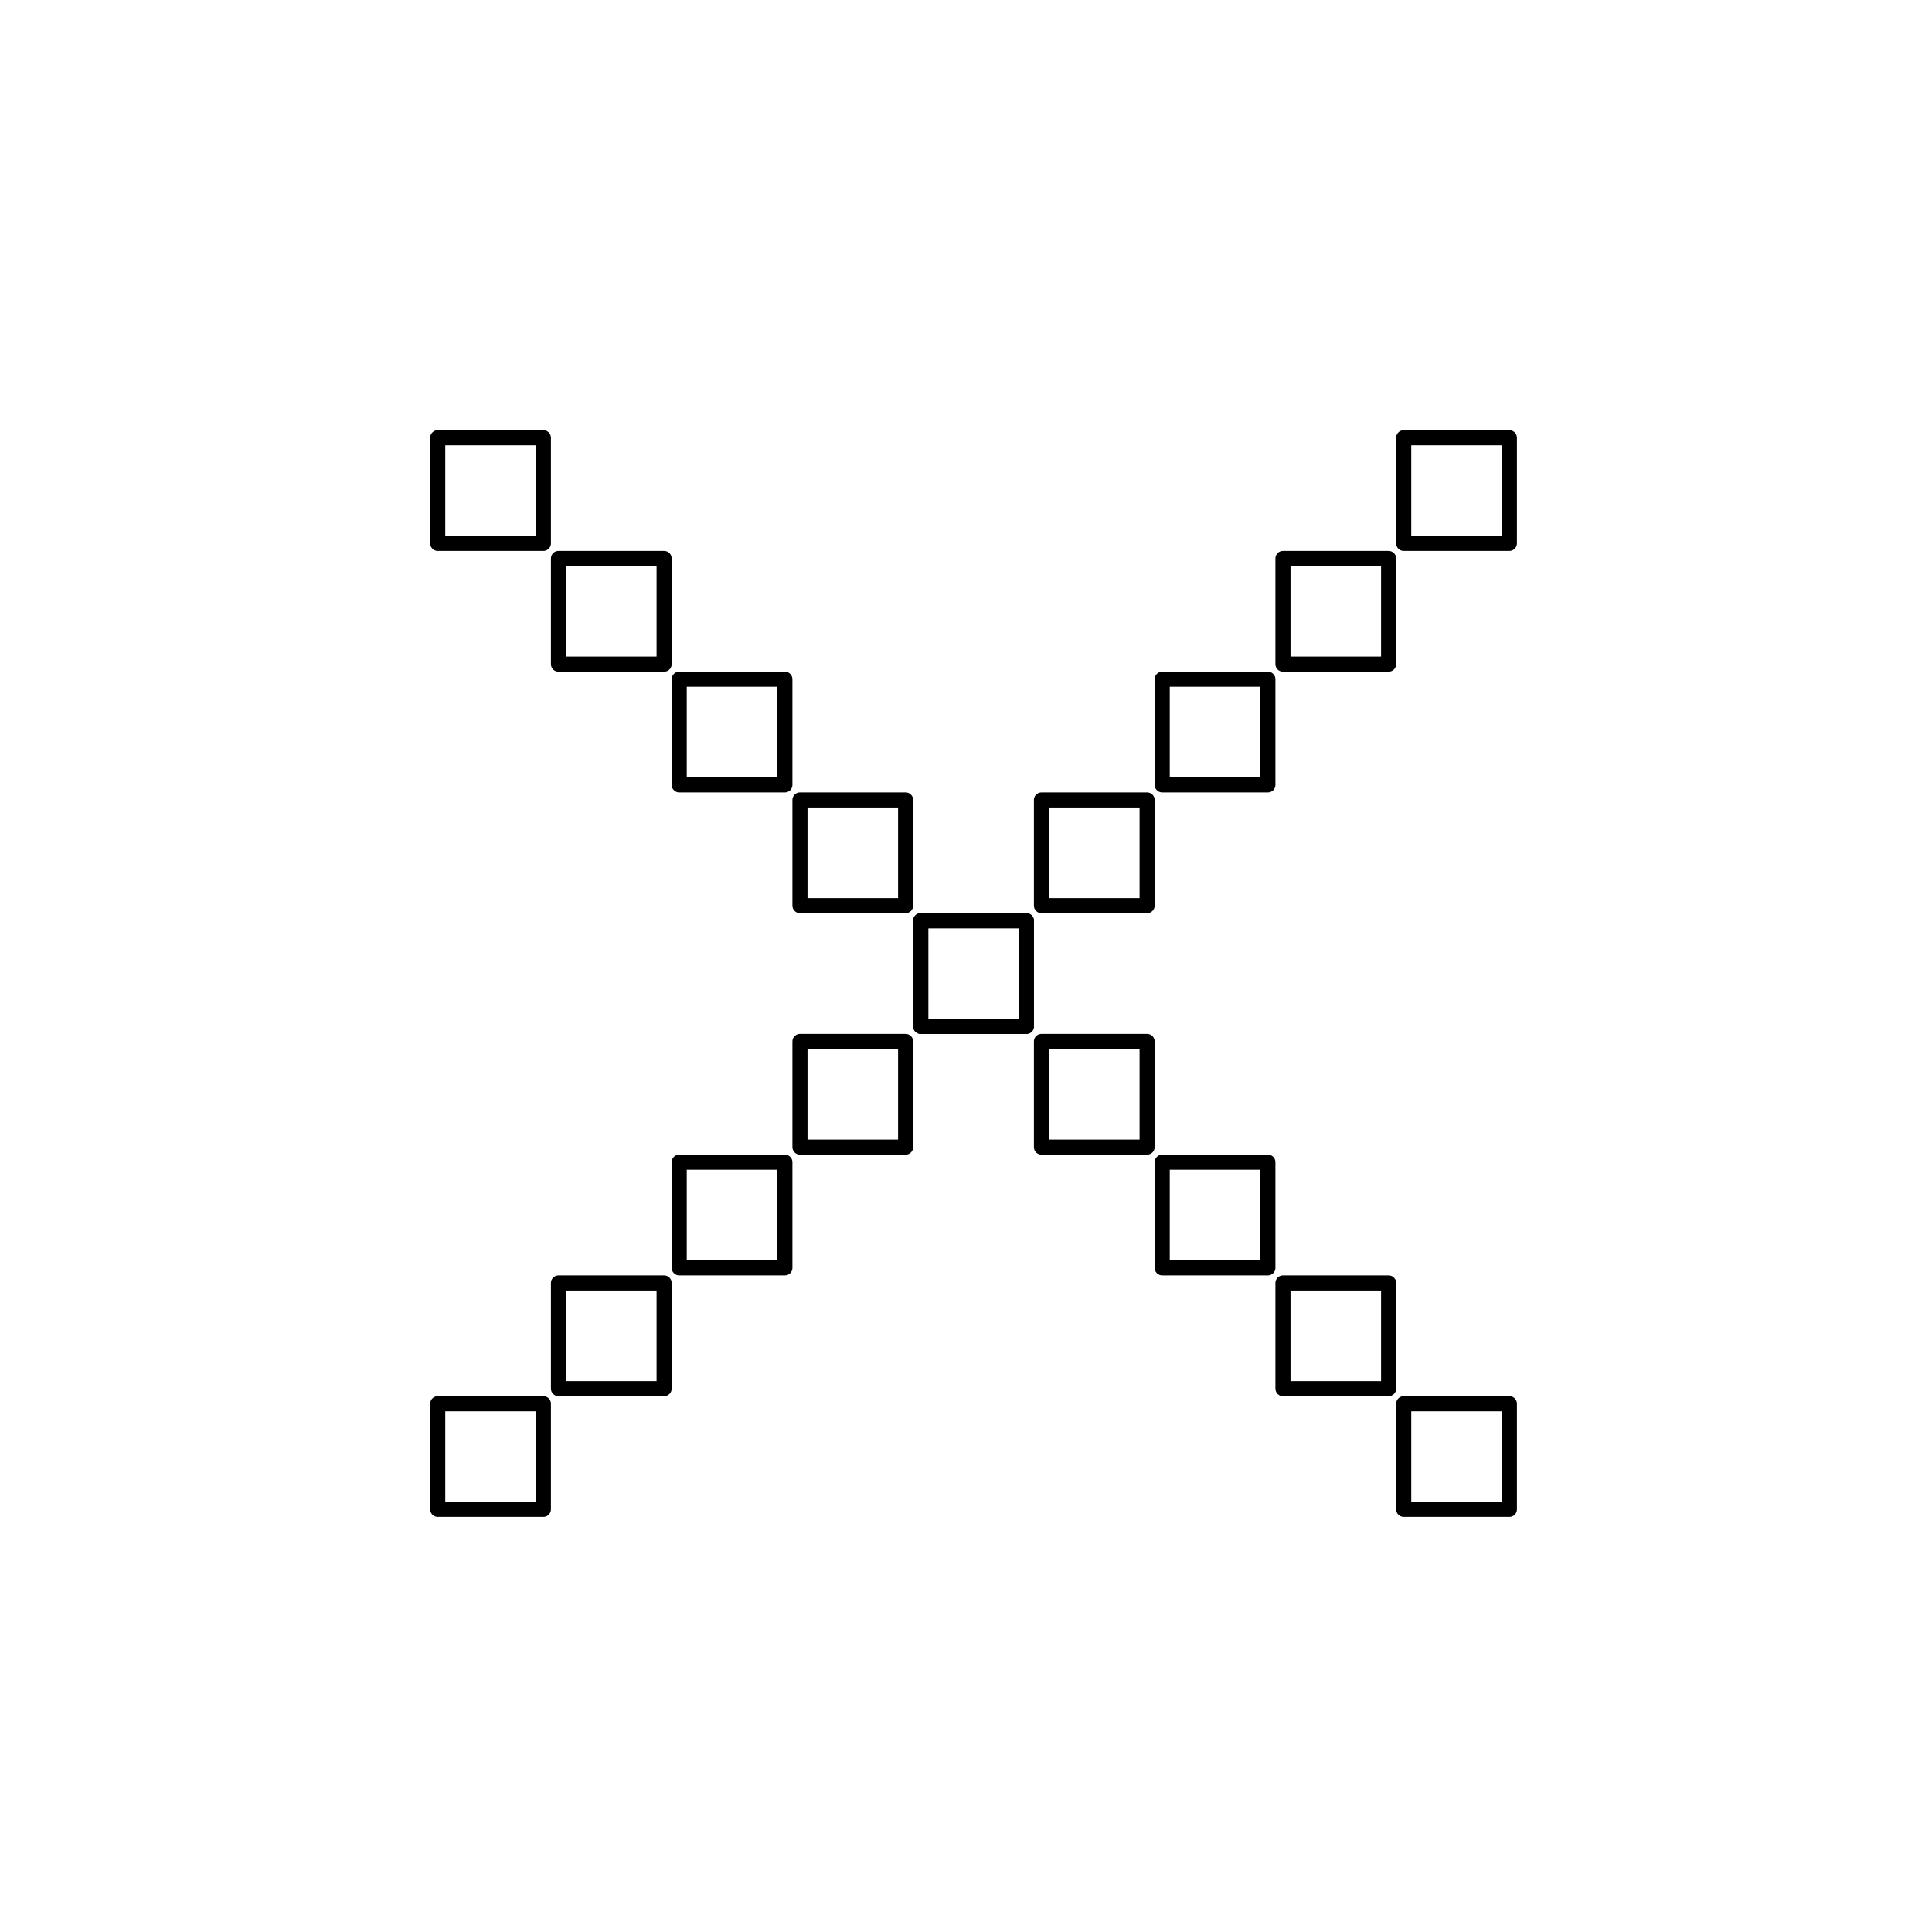
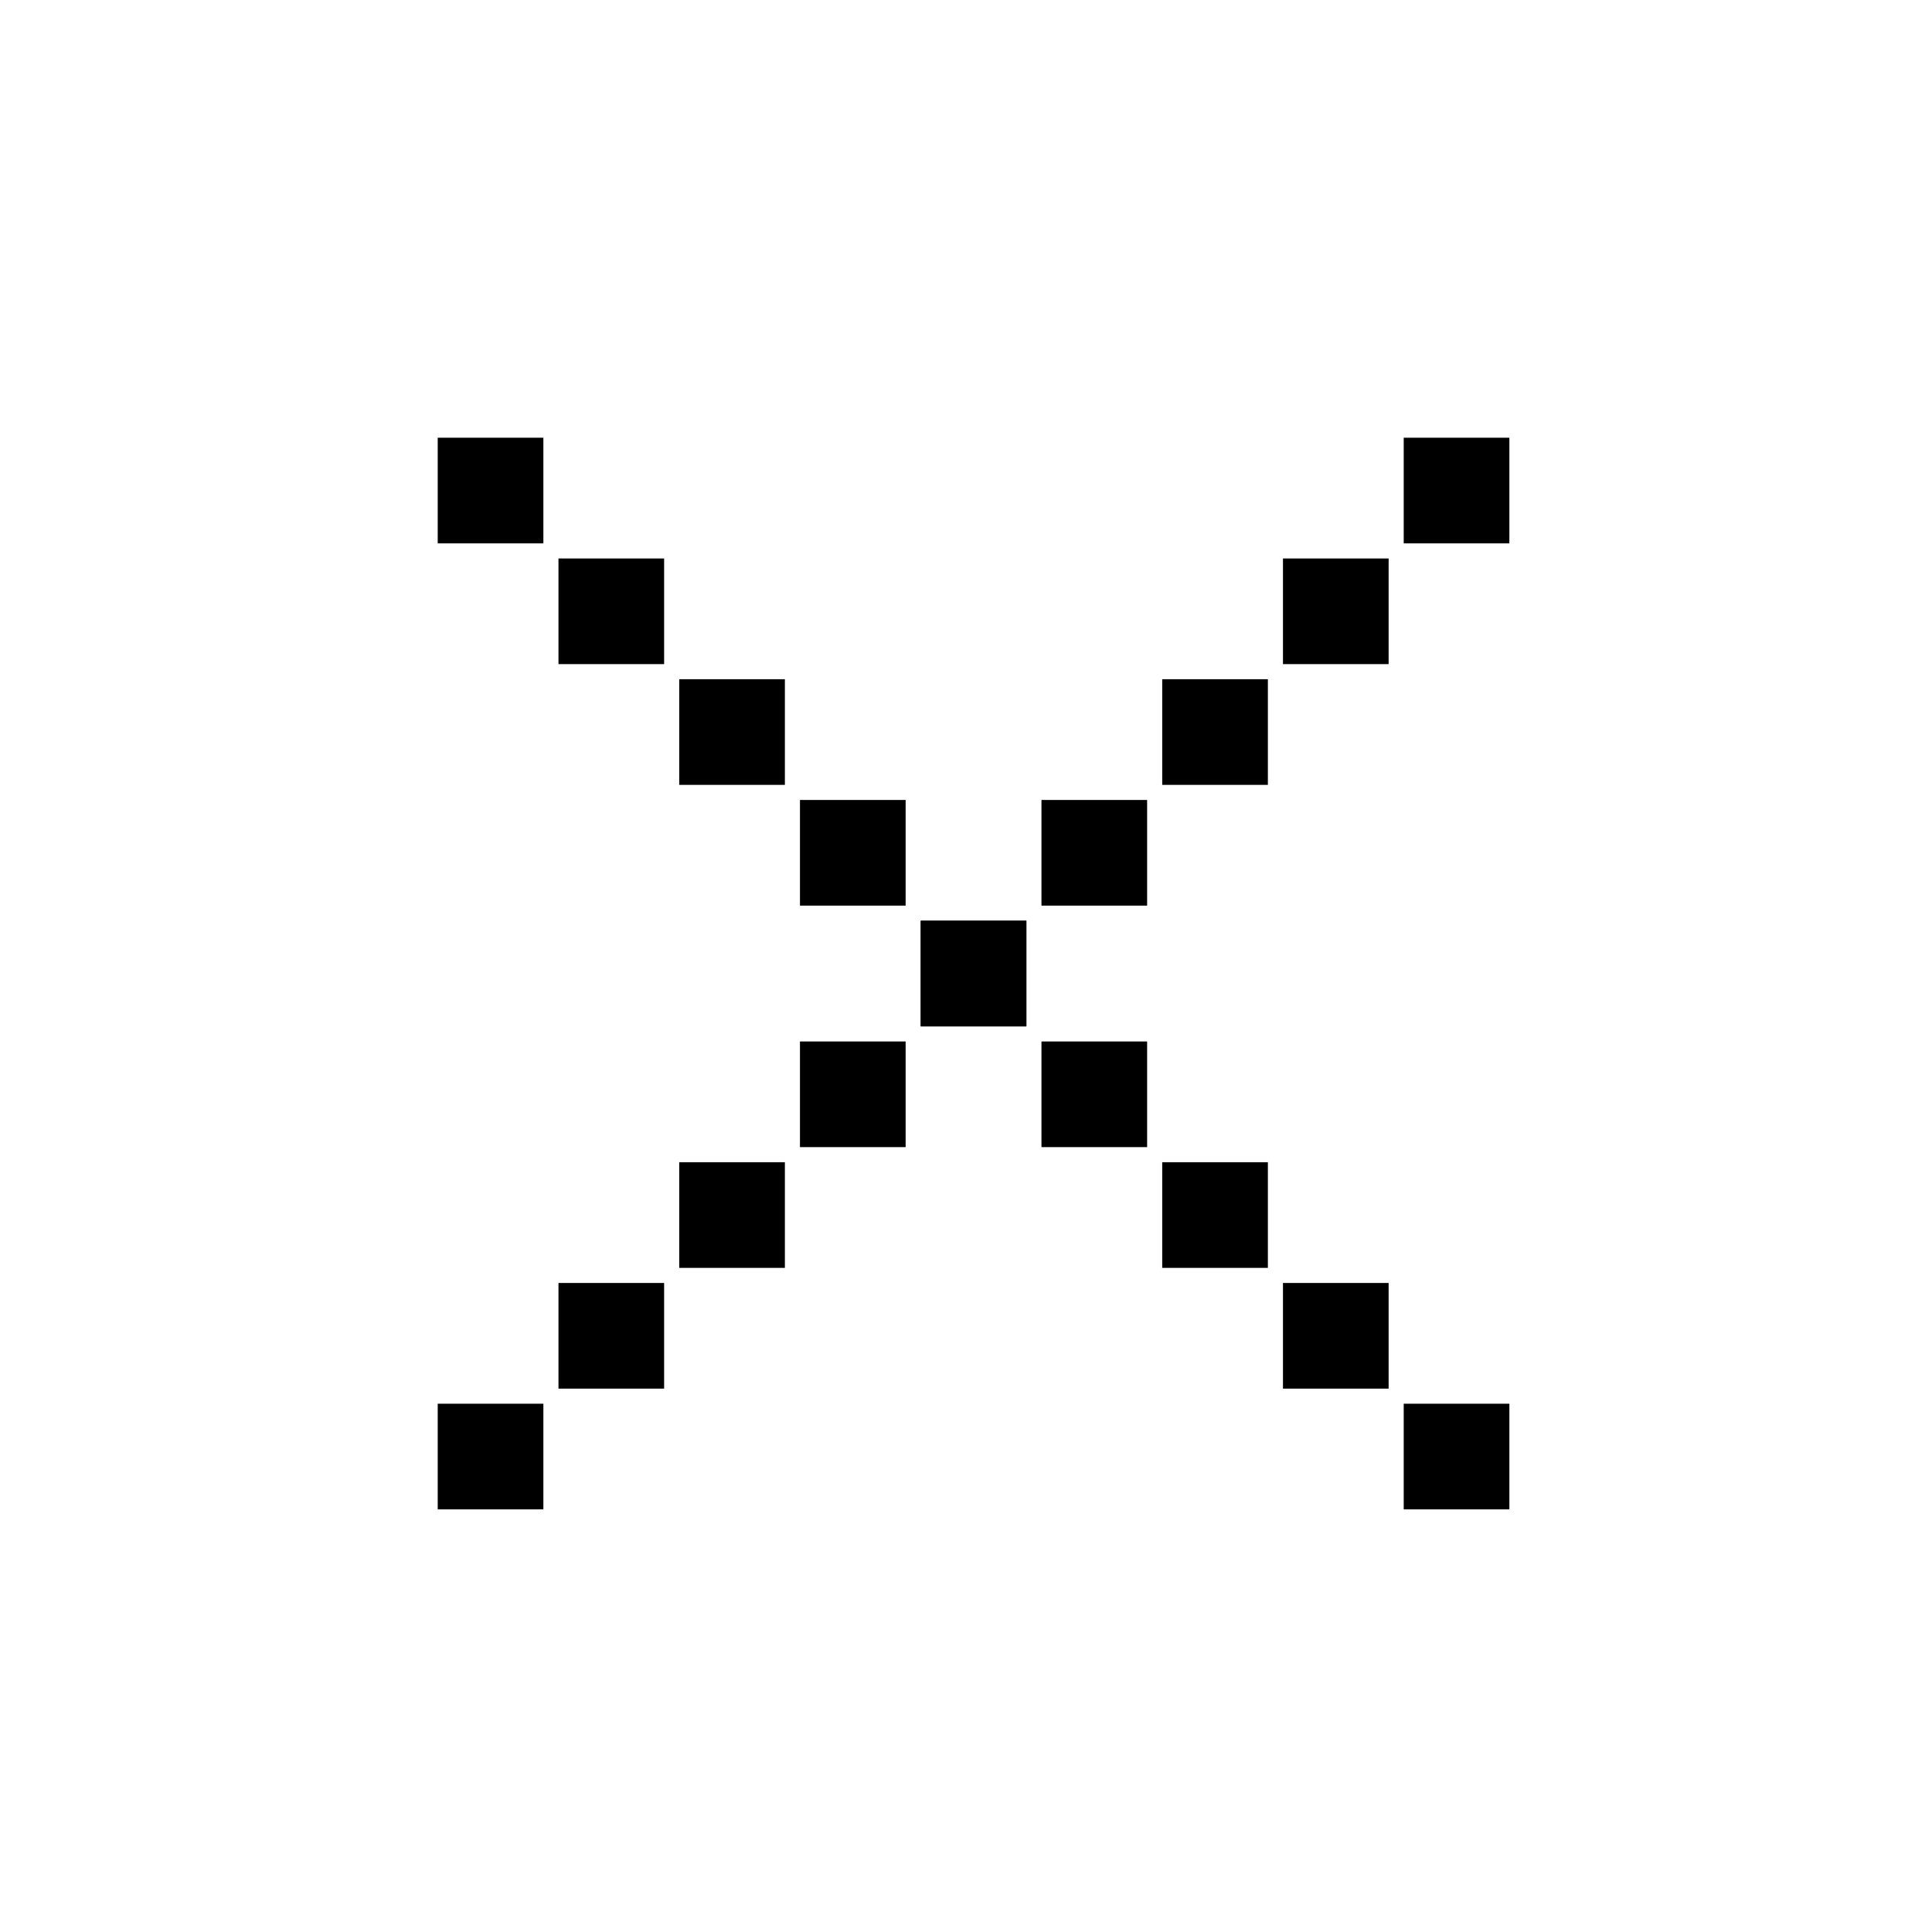
- <svg xmlns="http://www.w3.org/2000/svg" width="256" height="256" viewBox="0 0 256 256" fill="none" stroke="currentColor" stroke-width="2" stroke-linecap="round" stroke-linejoin="round">
+ <svg xmlns="http://www.w3.org/2000/svg" width="256" height="256" viewBox="0 0 256 256" fill="currentColor" stroke="currentColor" stroke-width="0" stroke-linecap="round" stroke-linejoin="round">
  <rect width="14" height="14" transform="matrix(0 -1 -1 0 120 152)" />
  <rect width="14" height="14" transform="matrix(0 -1 -1 0 104 168)" />
  <rect width="14" height="14" transform="matrix(0 -1 -1 0 184 184)" />
  <rect width="14" height="14" transform="matrix(0 -1 -1 0 88 184)" />
  <rect width="14" height="14" transform="matrix(0 -1 -1 0 168 104)" />
  <rect width="14" height="14" transform="matrix(0 -1 -1 0 184 88)" />
  <rect width="14" height="14" transform="matrix(0 -1 -1 0 200 72)" />
  <rect width="14" height="14" transform="matrix(0 -1 -1 0 200 200)" />
  <rect width="14" height="14" transform="matrix(0 -1 -1 0 152 120)" />
  <rect width="14" height="14" transform="matrix(0 -1 -1 0 152 152)" />
  <rect width="14" height="14" transform="matrix(0 -1 -1 0 136 136)" />
  <rect width="14" height="14" transform="matrix(0 -1 -1 0 120 120)" />
  <rect width="14" height="14" transform="matrix(0 -1 -1 0 136 136)" />
  <rect width="14" height="14" transform="matrix(0 -1 -1 0 168 168)" />
  <rect width="14" height="14" transform="matrix(0 -1 -1 0 88 88)" />
  <rect width="14" height="14" transform="matrix(0 -1 -1 0 72 72)" />
  <rect width="14" height="14" transform="matrix(0 -1 -1 0 72 200)" />
  <rect width="14" height="14" transform="matrix(0 -1 -1 0 104 104)" />
</svg>
